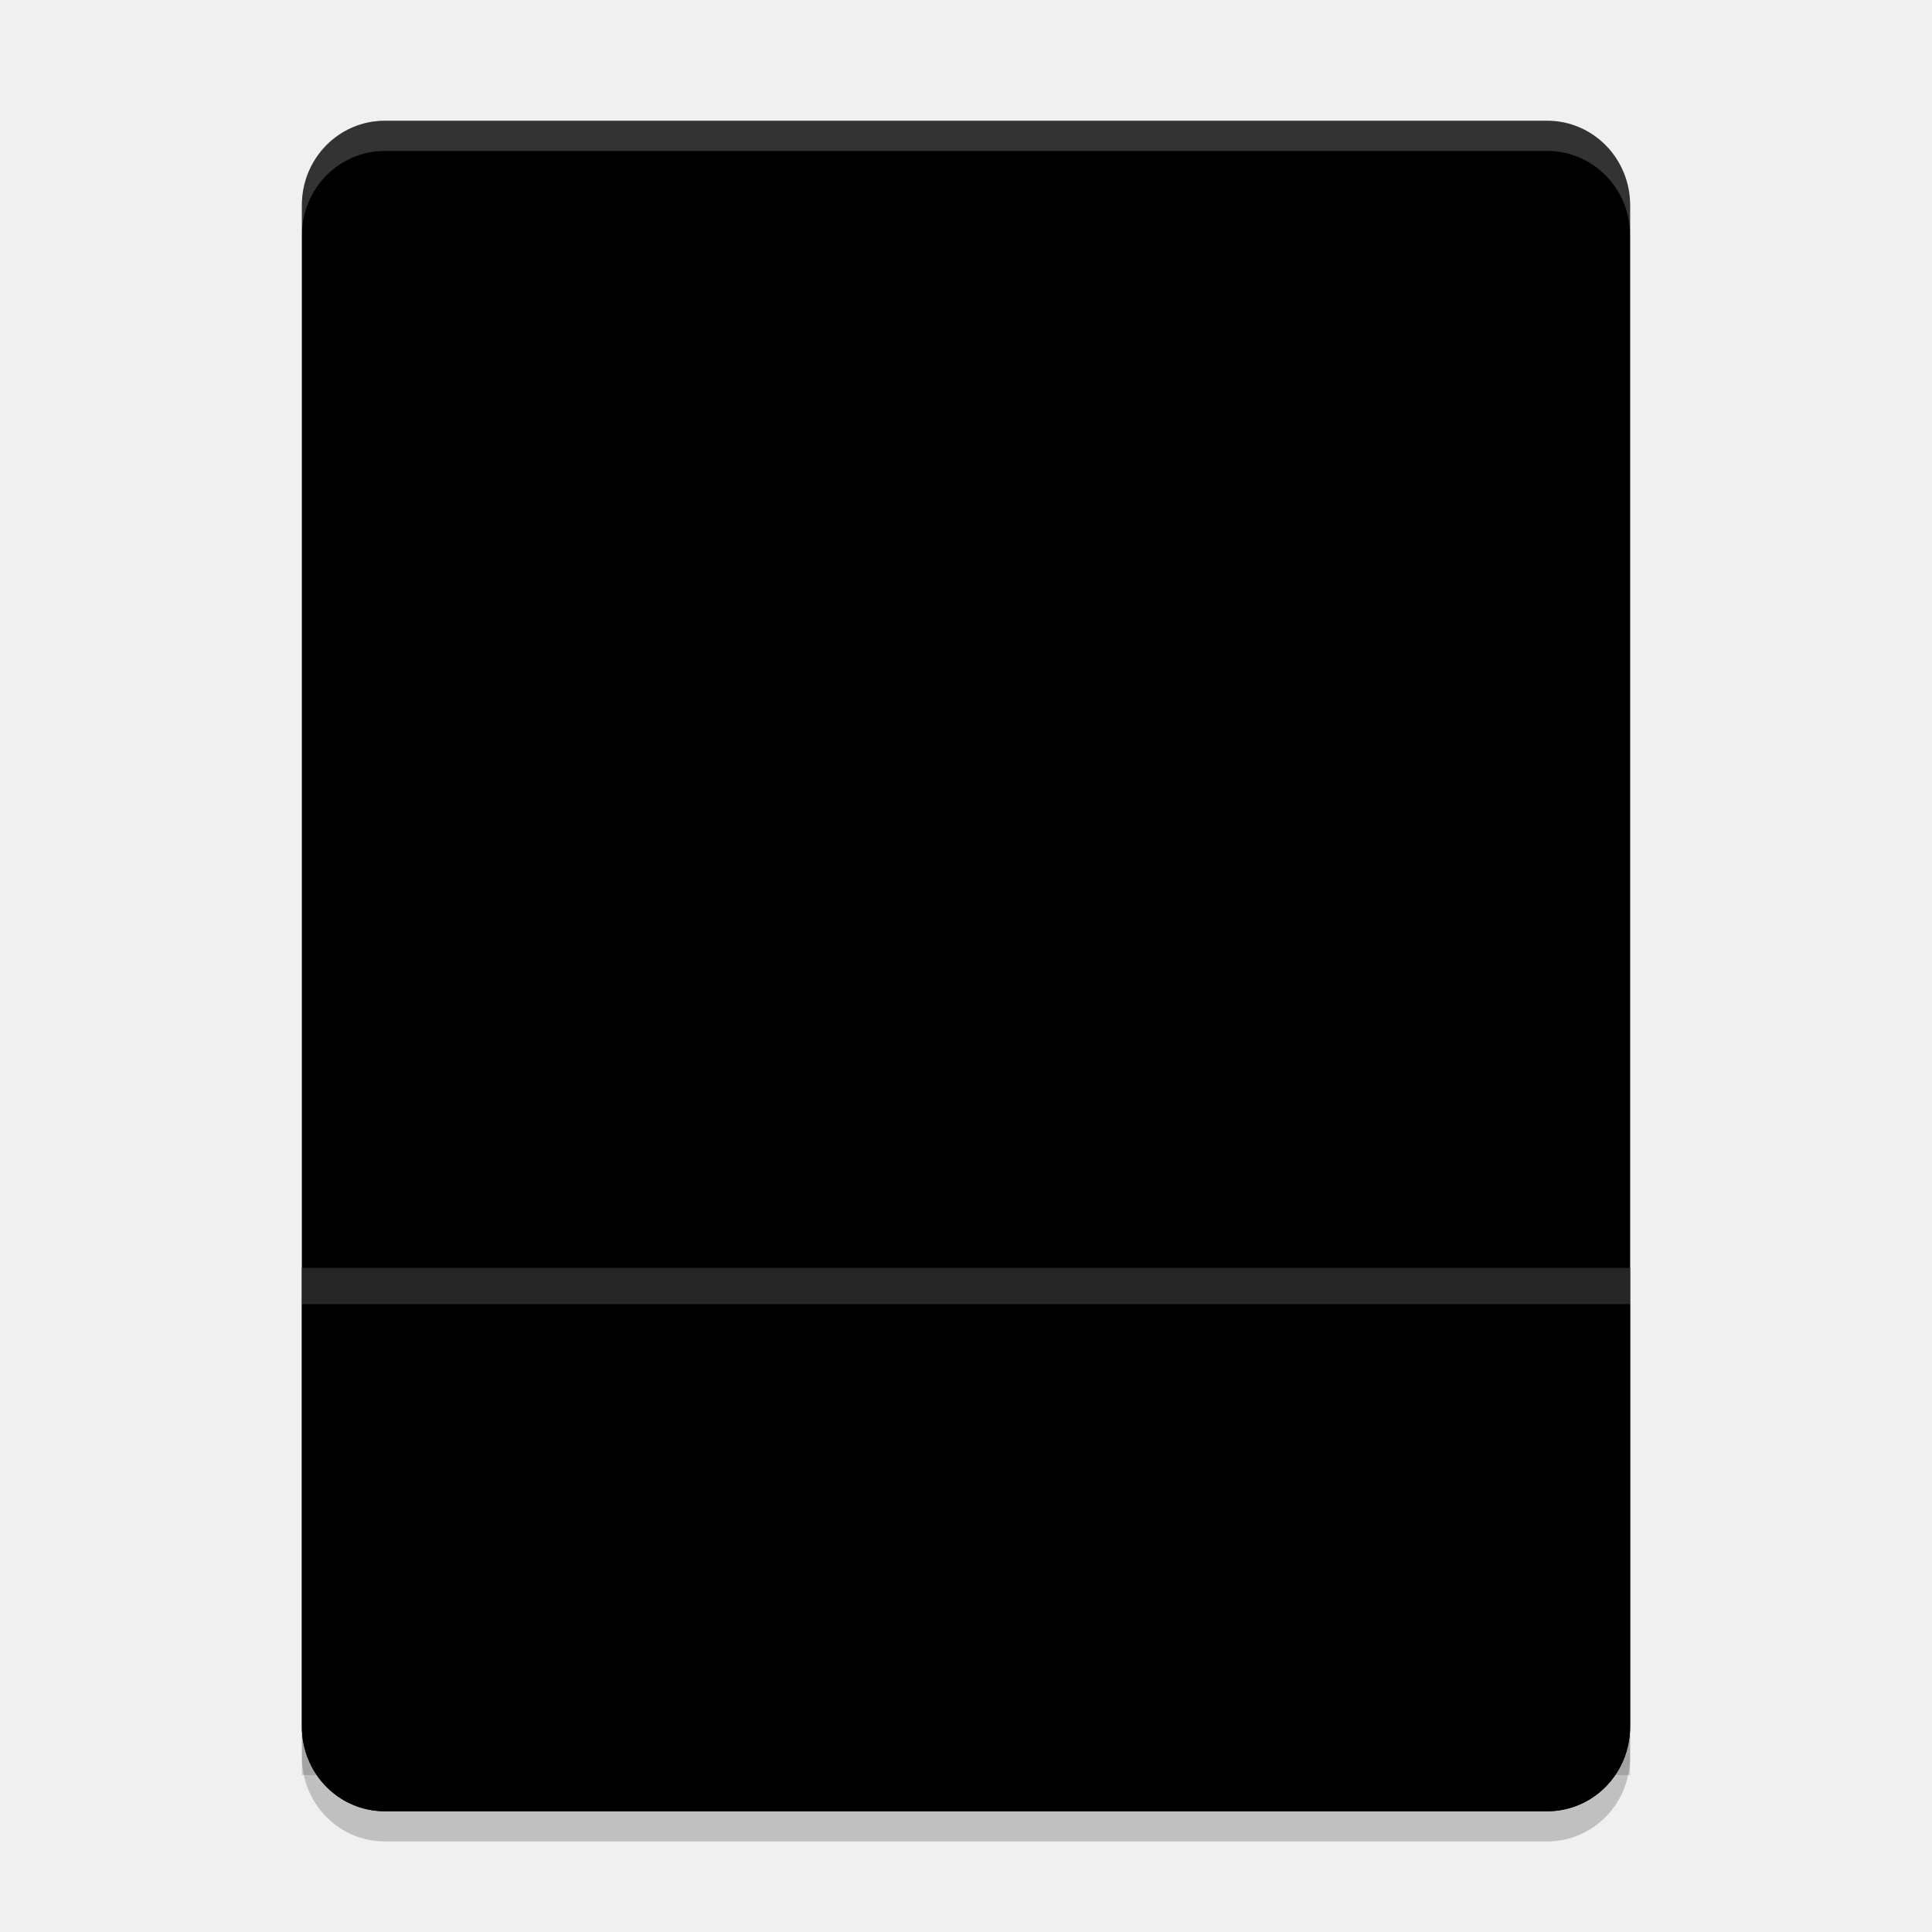
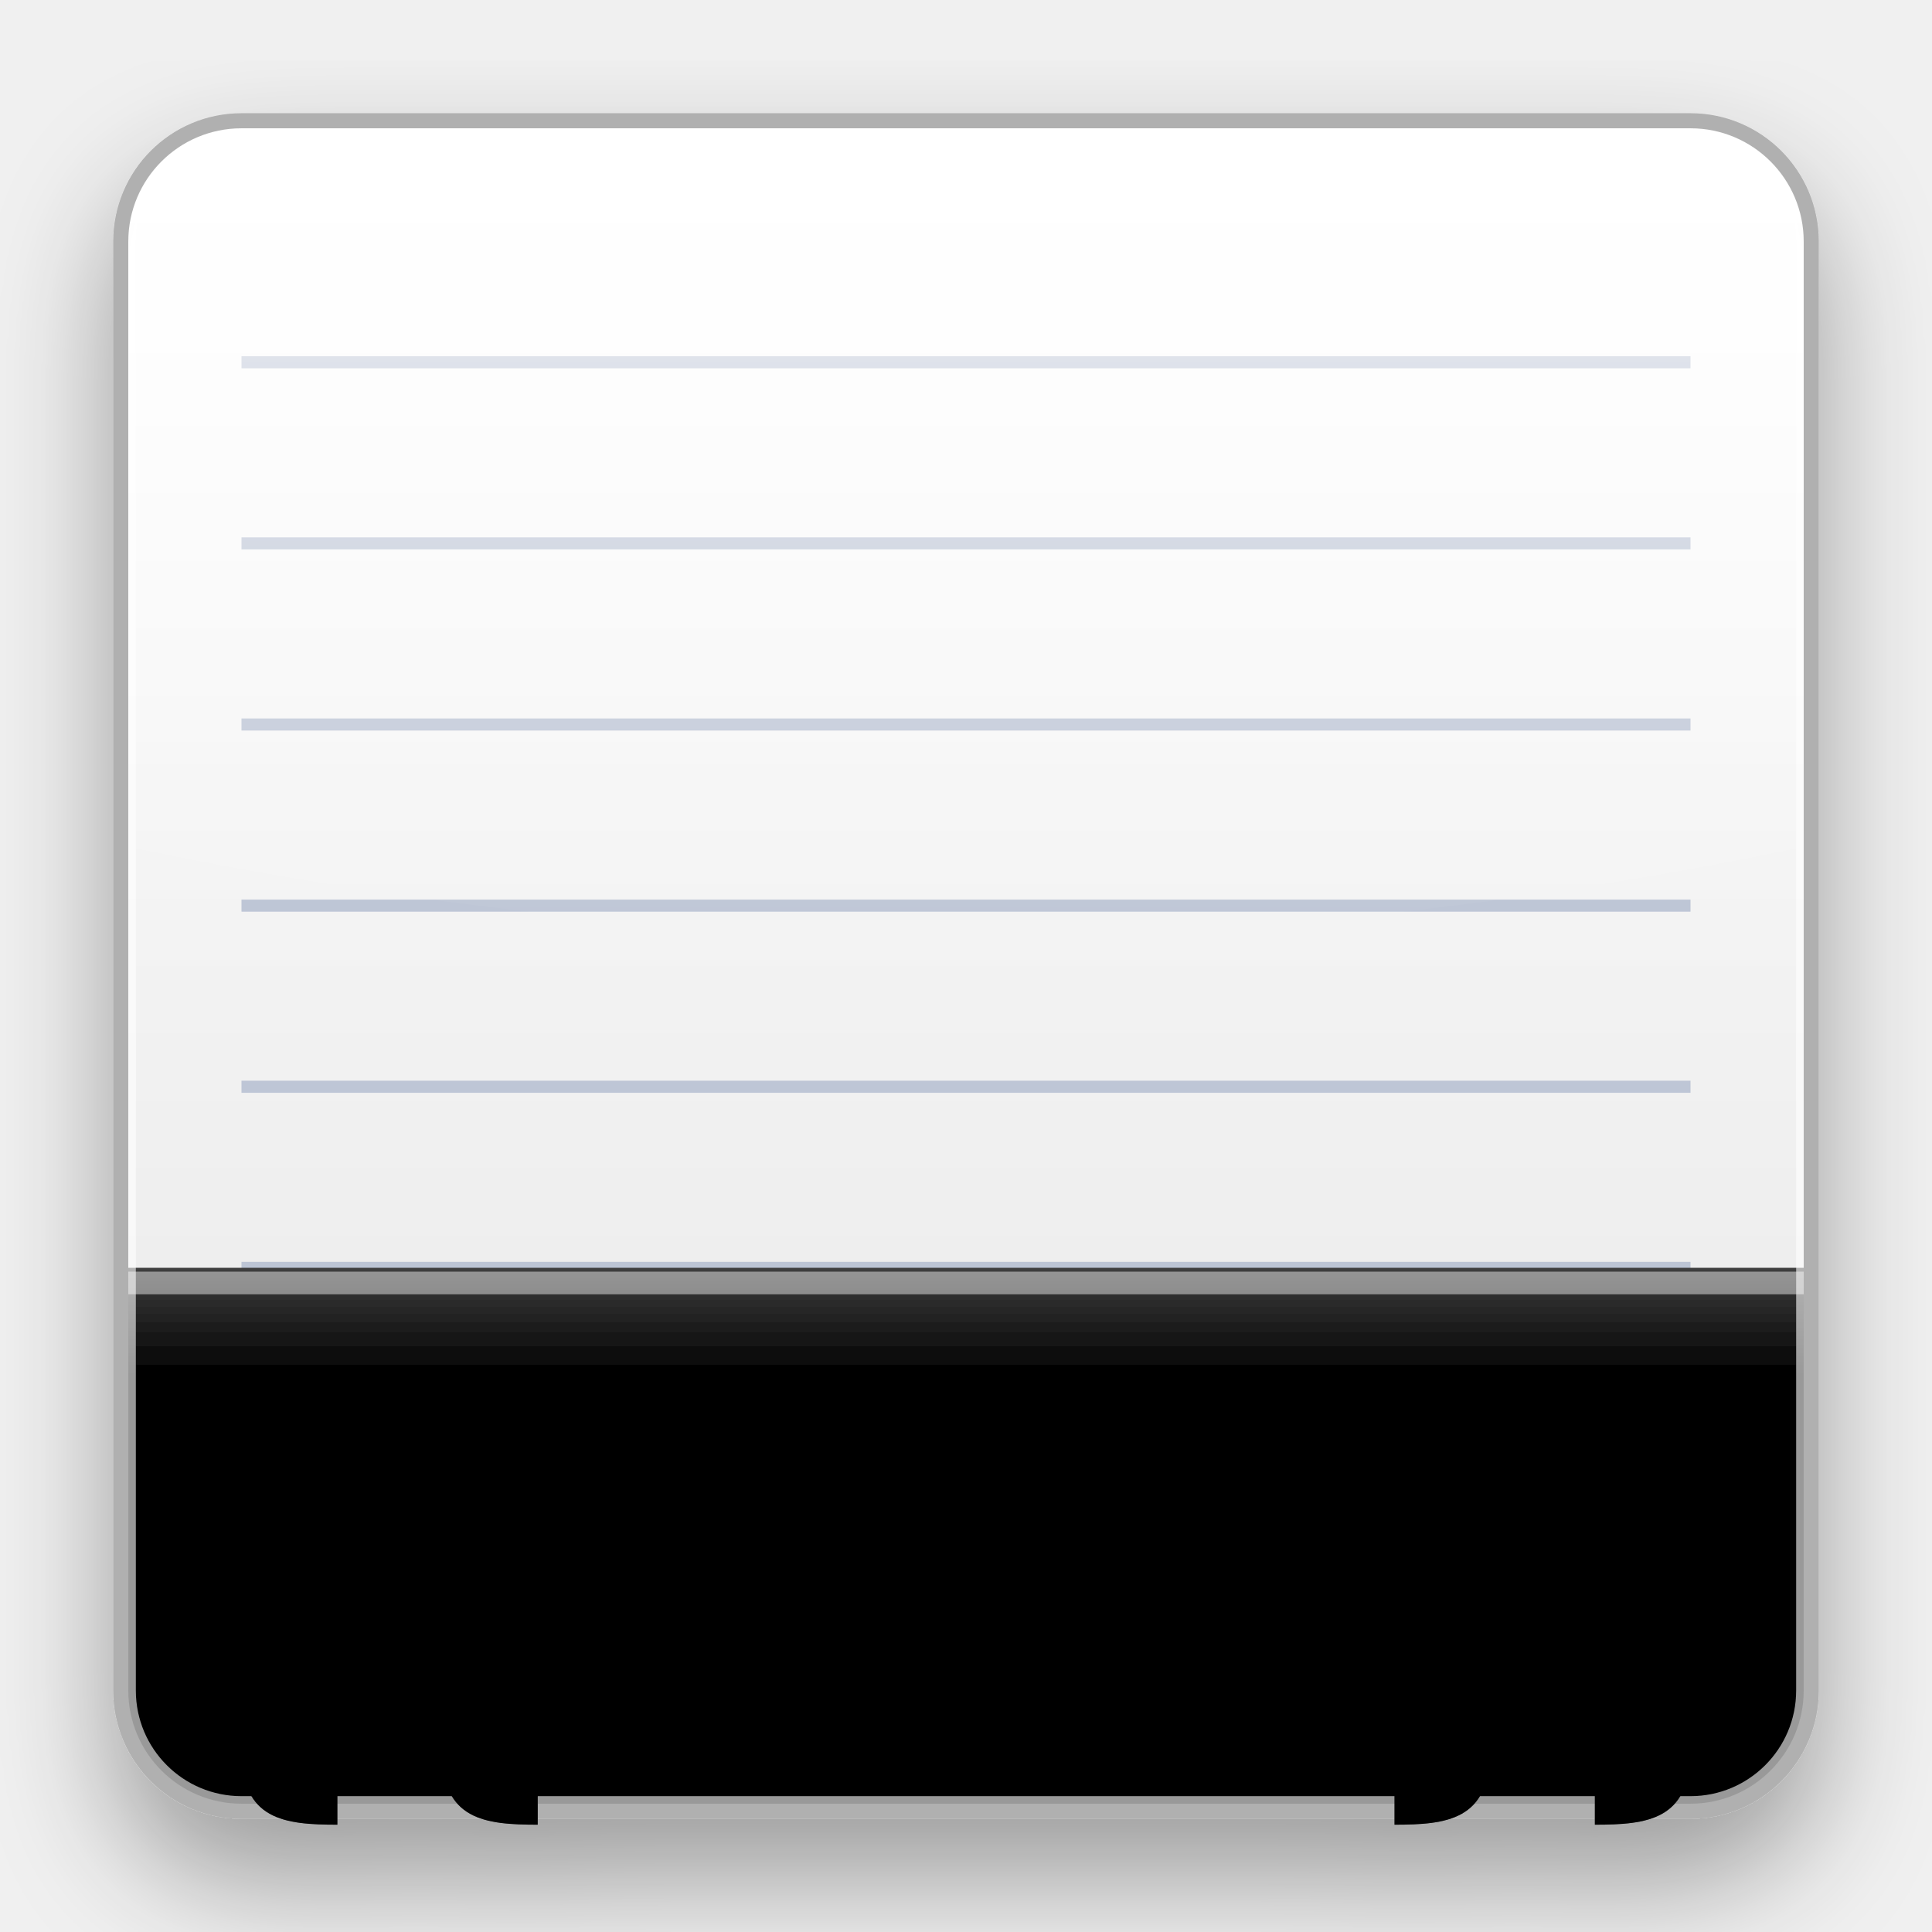
<svg xmlns="http://www.w3.org/2000/svg" width="64" height="64" version="1.1">
-   <path style="opacity:0.2" d="M 12.75,5 C 11.226,5 10,6.249 10,7.8 v 50.4 c 0,1.55 1.226,2.8 2.75,2.8 h 38.5 C 52.772,61 54,59.75 54,58.2 V 7.8 C 54,6.249 52.772,5 51.25,5 Z" />
-   <path style="fill:{{BODY_COLOR}}" d="M 12.75,4 C 11.226,4 10,5.249 10,6.8 v 50.4 c 0,1.55 1.226,2.8 2.75,2.8 h 38.5 C 52.772,60 54,58.75 54,57.2 V 6.8 C 54,5.249 52.772,4 51.25,4 Z" />
-   <path style="opacity:0.2;fill:#ffffff" d="M 12.75,4 C 11.226,4 10,5.25 10,6.801 L 10,7.801 C 10,6.25 11.226,5 12.75,5 h 38.5 C 52.772,5 54,6.25 54,7.801 L 54,6.801 C 54,5.25 52.772,4 51.25,4 Z" />
-   <path style="opacity:0.5" d="m 20,20 v 2.5 h 24 v -2.5 z m 0,5 v 2.5 h 24 v -2.5 z m 0,5 v 2.5 h 24 v -2.5 z m 0,5 v 2.5 h 15 v -2.5 z" />
-   <path style="fill:{{ACCENT_COLOR}}" d="M 10,42 H 54 V 57.2 C 54,58.75 52.772,60 51.25,60 H 12.75 C 11.226,60 10,58.75 10,57.2 Z" />
-   <path style="opacity:0.15;fill:#ffffff" d="M 10,42 H 54 V 43.2 H 10 Z" />
-   <path style="opacity:0.15;fill:#000000" d="M 10,58.8 H 54 V 57.2 C 54,58.75 52.772,60 51.25,60 H 12.75 C 11.226,60 10,58.75 10,57.2 Z" />
-   <text x="32" y="53.5" font-family="-apple-system, BlinkMacSystemFont, 'Helvetica Neue', Helvetica, Arial, sans-serif" font-size="{{FONT_SIZE}}" font-weight="700" letter-spacing="0.3" fill="{{FONT_COLOR}}" text-anchor="middle" dominant-baseline="central" textLength="38" lengthAdjust="spacingAndGlyphs">{{EXT}}</text>
+   <defs>
+     <filter id="shadow" x="-20%" y="-20%" width="140%" height="140%">
+       <feDropShadow dx="0" dy="2" stdDeviation="2" flood-color="#000000" flood-opacity="0.35" />
+     </filter>
+     <linearGradient id="paperBg" x1="0%" y1="0%" x2="0%" y2="100%">
+       <stop offset="0%" stop-color="#ffffff" />
+       <stop offset="100%" stop-color="#e6e6e6" />
+     </linearGradient>
+     <linearGradient id="topGloss" x1="0%" y1="0%" x2="0%" y2="100%">
+       <stop offset="0%" stop-color="#ffffff" stop-opacity="0.7" />
+       <stop offset="100%" stop-color="#ffffff" stop-opacity="0" />
+     </linearGradient>
+     <linearGradient id="accent3D" x1="0%" y1="0%" x2="0%" y2="100%">
+       <stop offset="0%" stop-color="#ffffff" stop-opacity="0.25" />
+       <stop offset="20%" stop-color="#ffffff" stop-opacity="0.0" />
+       <stop offset="80%" stop-color="#000000" stop-opacity="0.0" />
+       <stop offset="100%" stop-color="#000000" stop-opacity="0.3" />
+     </linearGradient>
+     <linearGradient id="redMargin" x1="0%" y1="0%" x2="100%" y2="0%">
+       <stop offset="0%" stop-color="#d0021b" stop-opacity="0.8" />
+       <stop offset="100%" stop-color="#ff4a4a" stop-opacity="0.9" />
+     </linearGradient>
+     <clipPath id="docClip">
+       <rect x="4" y="4" width="56" height="56" rx="4" ry="4" />
+     </clipPath>
+     <filter id="textEmboss">
+       <feOffset dx="0" dy="1" result="offset" />
+       <feFlood flood-color="#000000" flood-opacity="0.4" result="color" />
+       <feComposite operator="in" in2="SourceAlpha" result="shadow" />
+       <feMerge>
+         <feMergeNode in="shadow" />
+         <feMergeNode in="SourceGraphic" />
+       </feMerge>
+     </filter>
+   </defs>
+   <g filter="url(#shadow)">
+     <g clip-path="url(#docClip)">
+       <rect x="4" y="4" width="56" height="56" fill="url(#paperBg)" />
+       <g stroke="#b5bed1" stroke-width="0.4" opacity="0.85">
+         <line x1="8" y1="12" x2="56" y2="12" />
+         <line x1="8" y1="18" x2="56" y2="18" />
+         <line x1="8" y1="24" x2="56" y2="24" />
+         <line x1="8" y1="30" x2="56" y2="30" />
+         <line x1="8" y1="36" x2="56" y2="36" />
+         <line x1="8" y1="42" x2="56" y2="42" />
+       </g>
+       <line x1="14.5" y1="4" x2="14.5" y2="44" stroke="url(#redMargin)" stroke-width="0.6" />
+       <rect x="4" y="42" width="56" height="18" fill="{{ACCENT_COLOR}}" />
+       <rect x="4" y="42" width="56" height="18" fill="url(#accent3D)" />
+       <line x1="4" y1="42.5" x2="60" y2="42.5" stroke="#ffffff" stroke-width="0.75" opacity="0.45" />
+       <path d="M 4 12 Q 4 4 8 4                 L 56 4 Q 60 4 60 12                 L 60 28                 Q 32 34 4 28 Z" fill="url(#topGloss)" pointer-events="none" />
+     </g>
+     <rect x="4.25" y="4.25" width="55.5" height="55.5" rx="3.75" ry="3.75" fill="none" stroke="#ffffff" stroke-width="0.5" opacity="0.6" />
+     <rect x="4" y="4" width="56" height="56" rx="4" ry="4" fill="none" stroke="#b0b0b0" stroke-width="0.5" />
+     <text x="32" y="55" font-family="-apple-system, BlinkMacSystemFont, 'SF Pro Display', 'SF Pro Text', 'Helvetica Neue', Cantarell, sans-serif" font-weight="800" font-size="{{FONT_SIZE}}" fill="{{FONT_COLOR}}" text-anchor="middle" dominant-baseline="central" letter-spacing="0.8" filter="url(#textEmboss)">{{EXT}}</text>
+   </g>
</svg>
